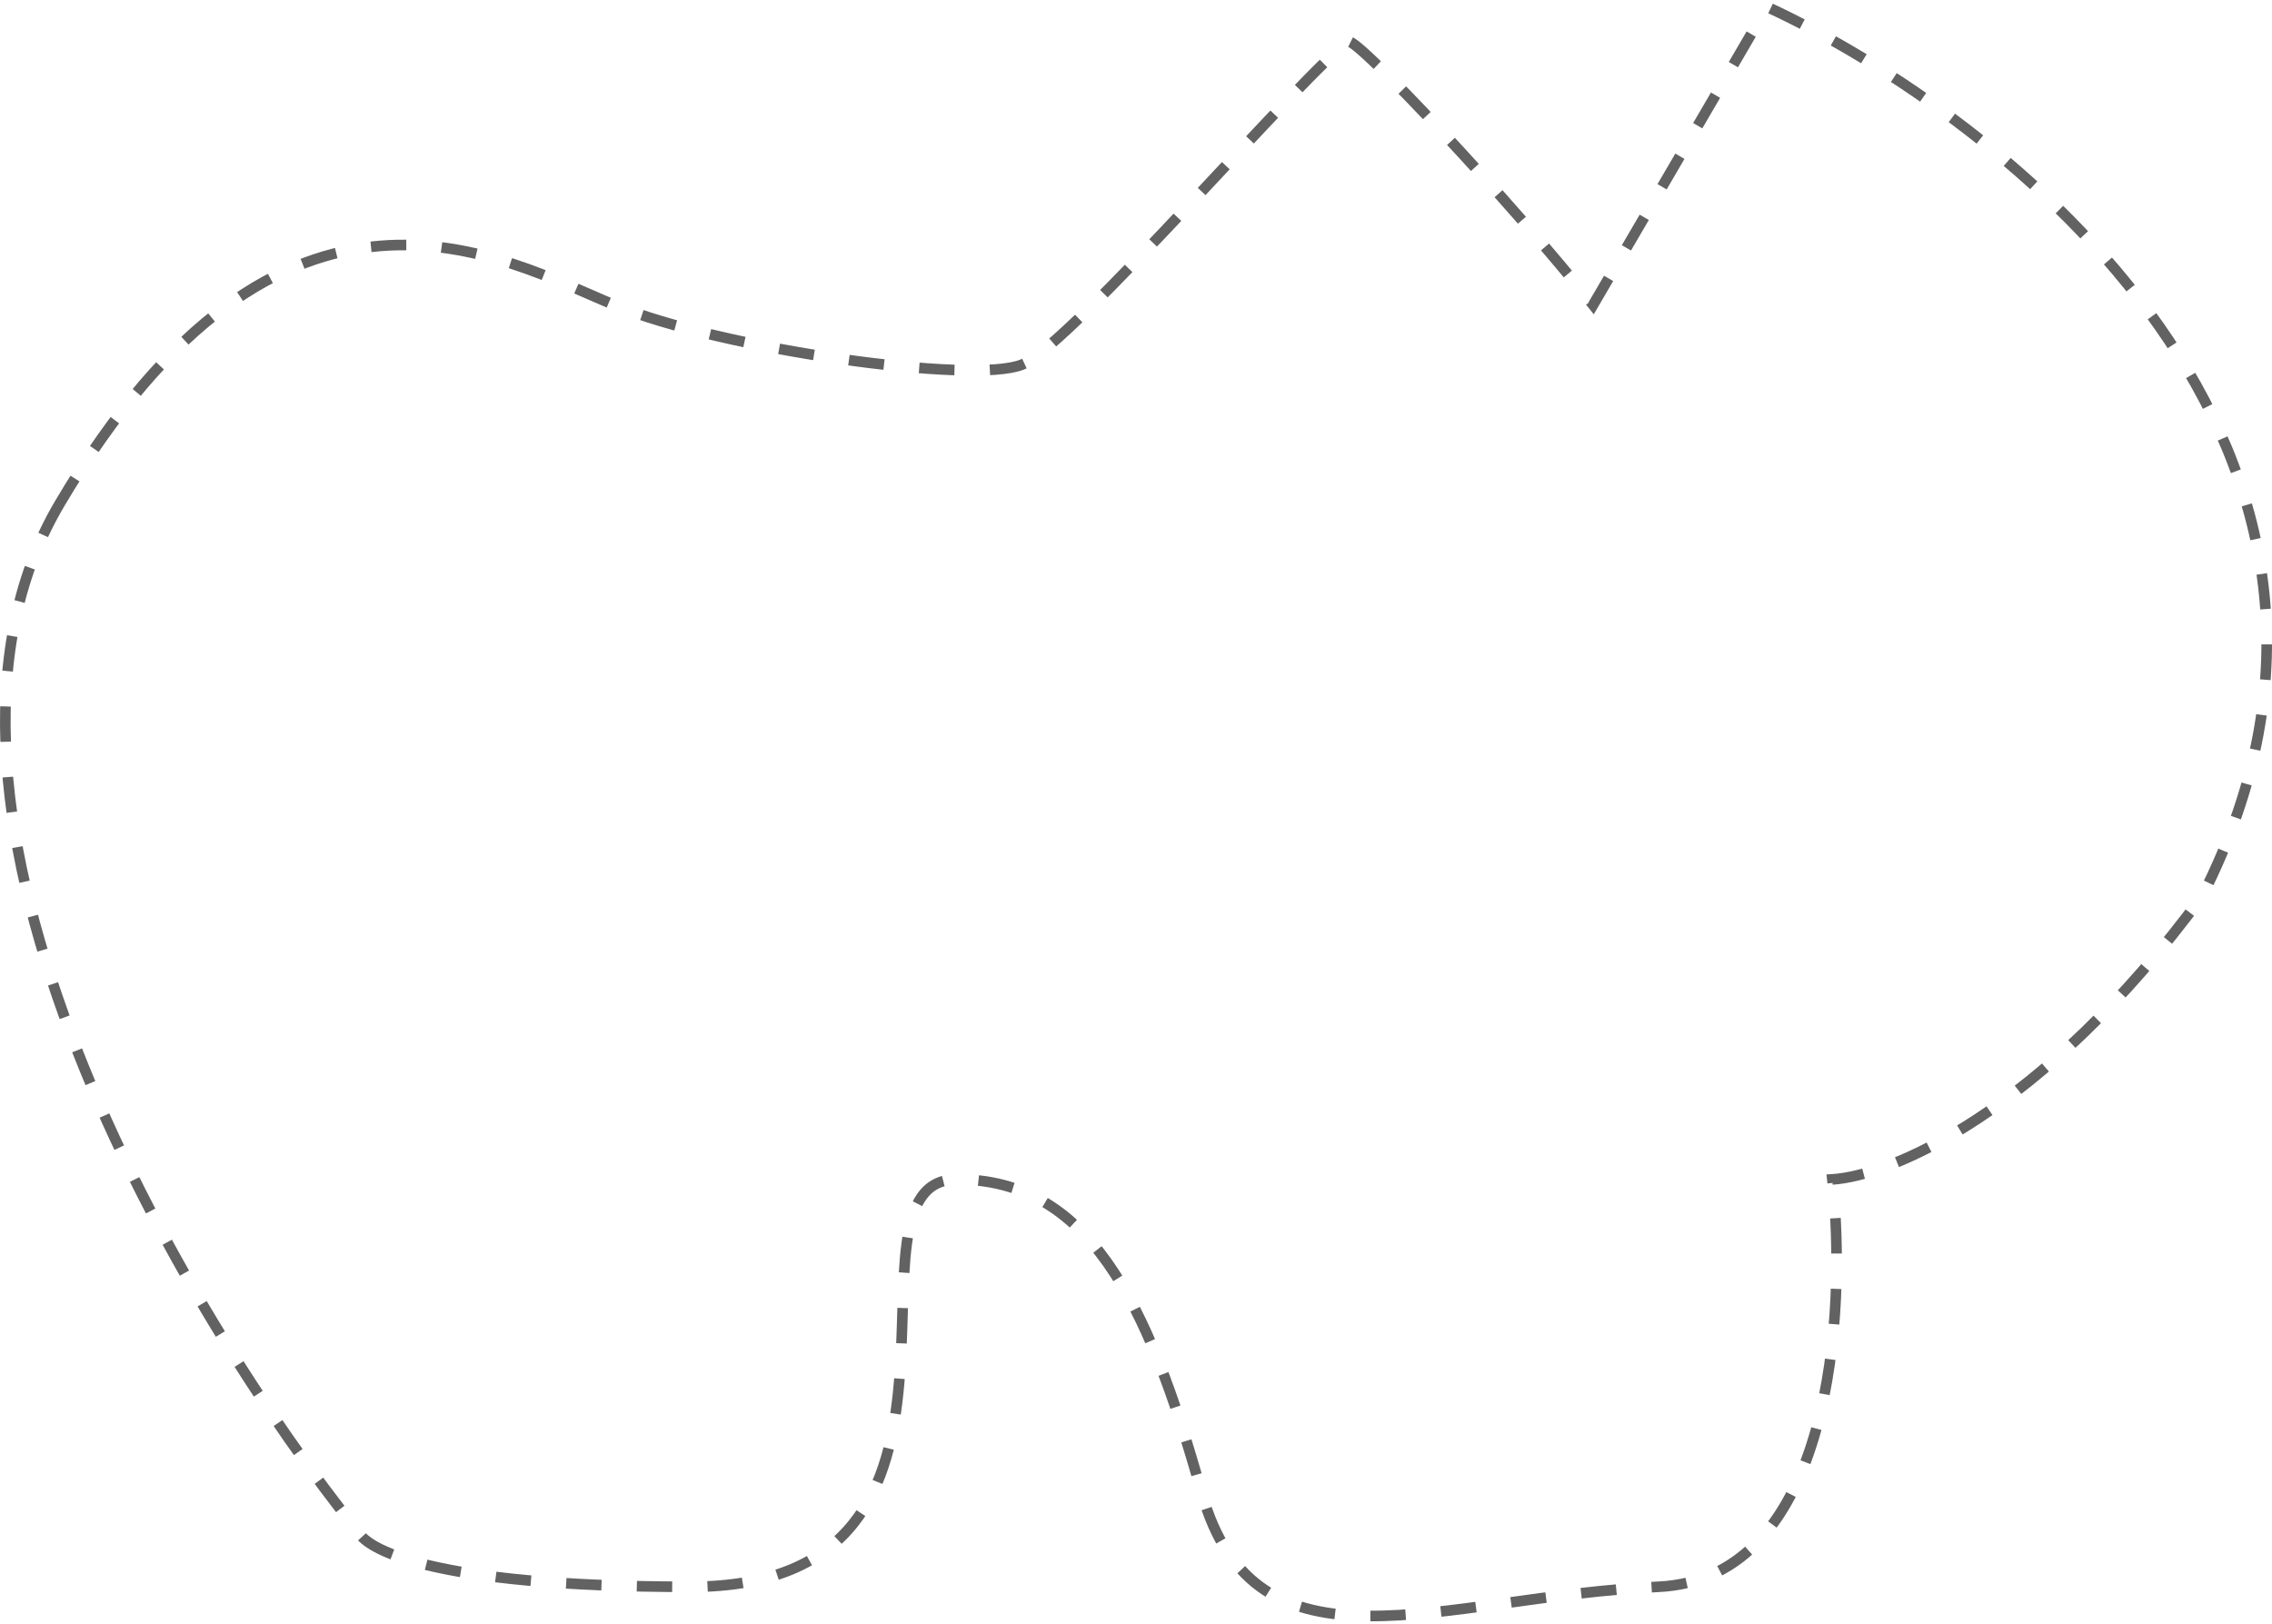
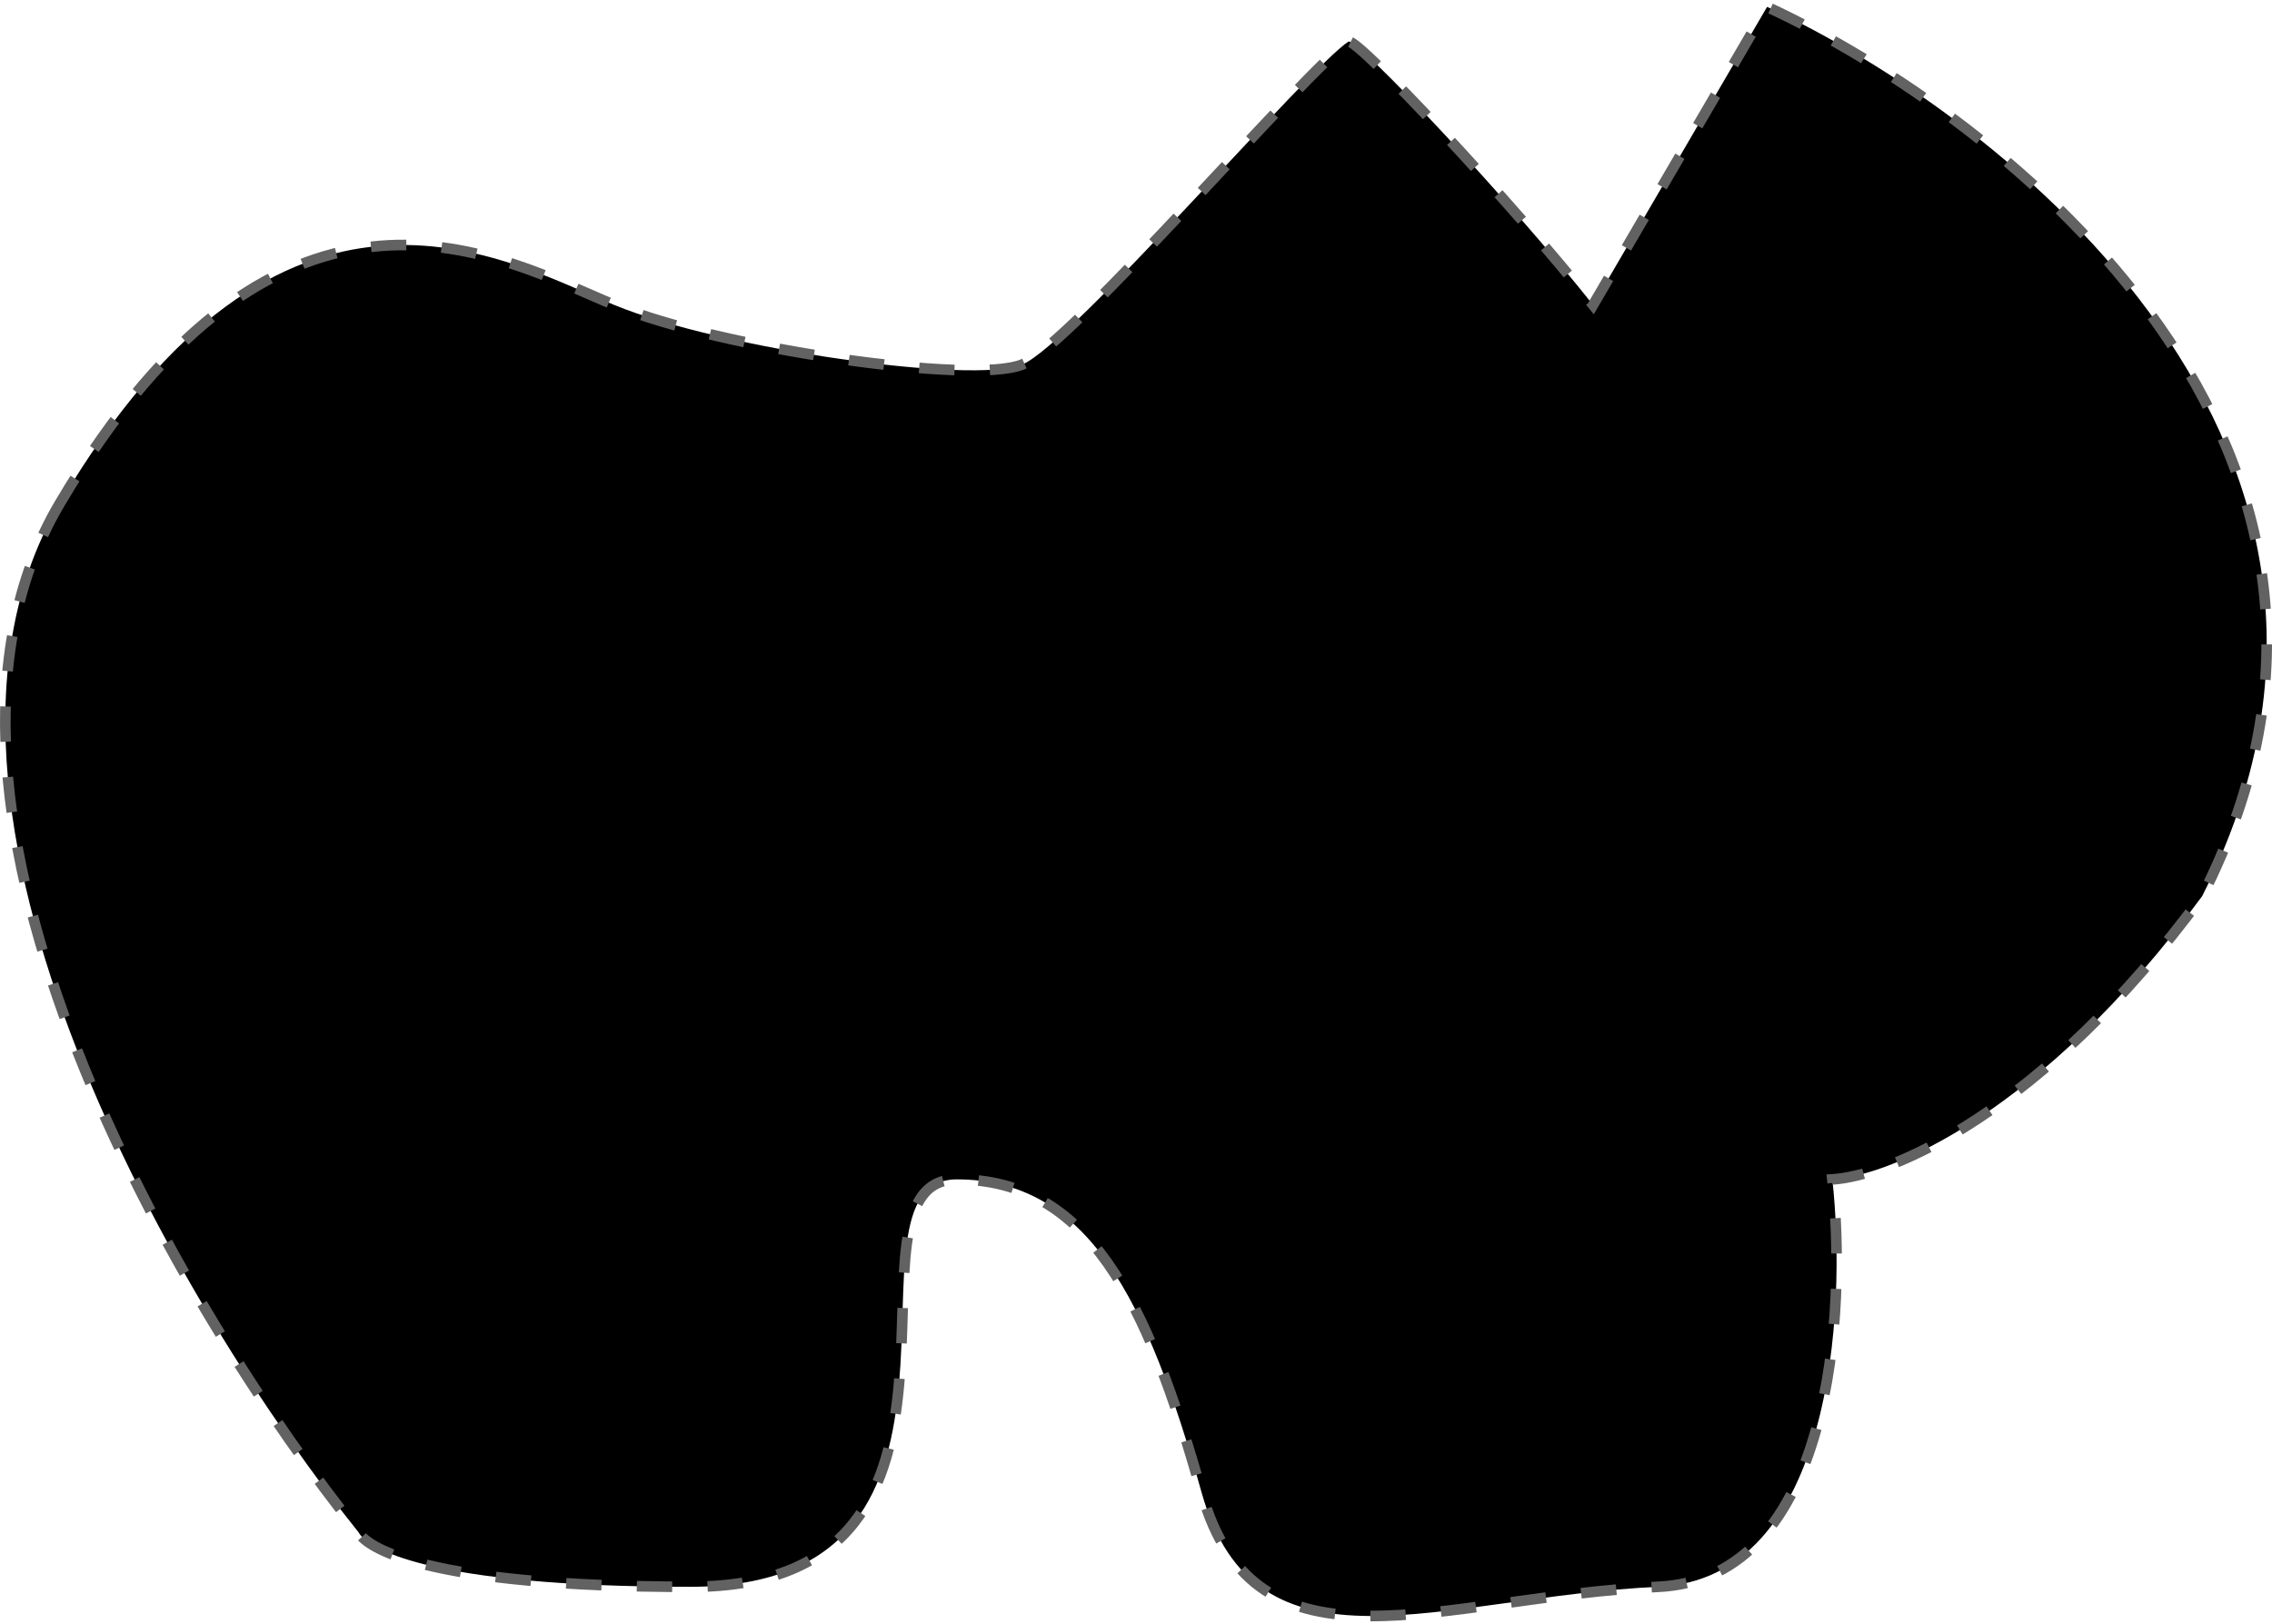
- <svg xmlns="http://www.w3.org/2000/svg" width="809" height="578" viewBox="0 0 809 578" fill="none">
+ <svg xmlns="http://www.w3.org/2000/svg" width="809" height="578" viewBox="0 0 809 578" fill="currentColor">
  <path d="M21.232 179.351C-42.277 286.913 65.701 468.352 127.66 545.607C130.537 551.003 151.347 565.025 245.837 565.025C363.95 565.025 294.244 419.955 340.714 419.955C387.184 419.955 408.483 462.415 427.846 531.411C447.208 600.408 513.041 568.563 590.492 565.025C652.452 562.194 657.616 467.133 652.452 419.955C672.46 418.776 726.805 396.957 784.118 319.114C864.667 160.599 714.413 41.947 629.217 2.436L567.257 108.588C538.213 72.026 482.923 13.007 480.125 14.826C465.925 24.055 381.376 122.744 363.949 129.82C346.523 136.897 257.455 124.51 218.73 108.588C180.004 92.665 100.618 44.898 21.232 179.351Z" stroke="#626262" stroke-width="3.776" stroke-dasharray="12.59 12.59" />
</svg>
